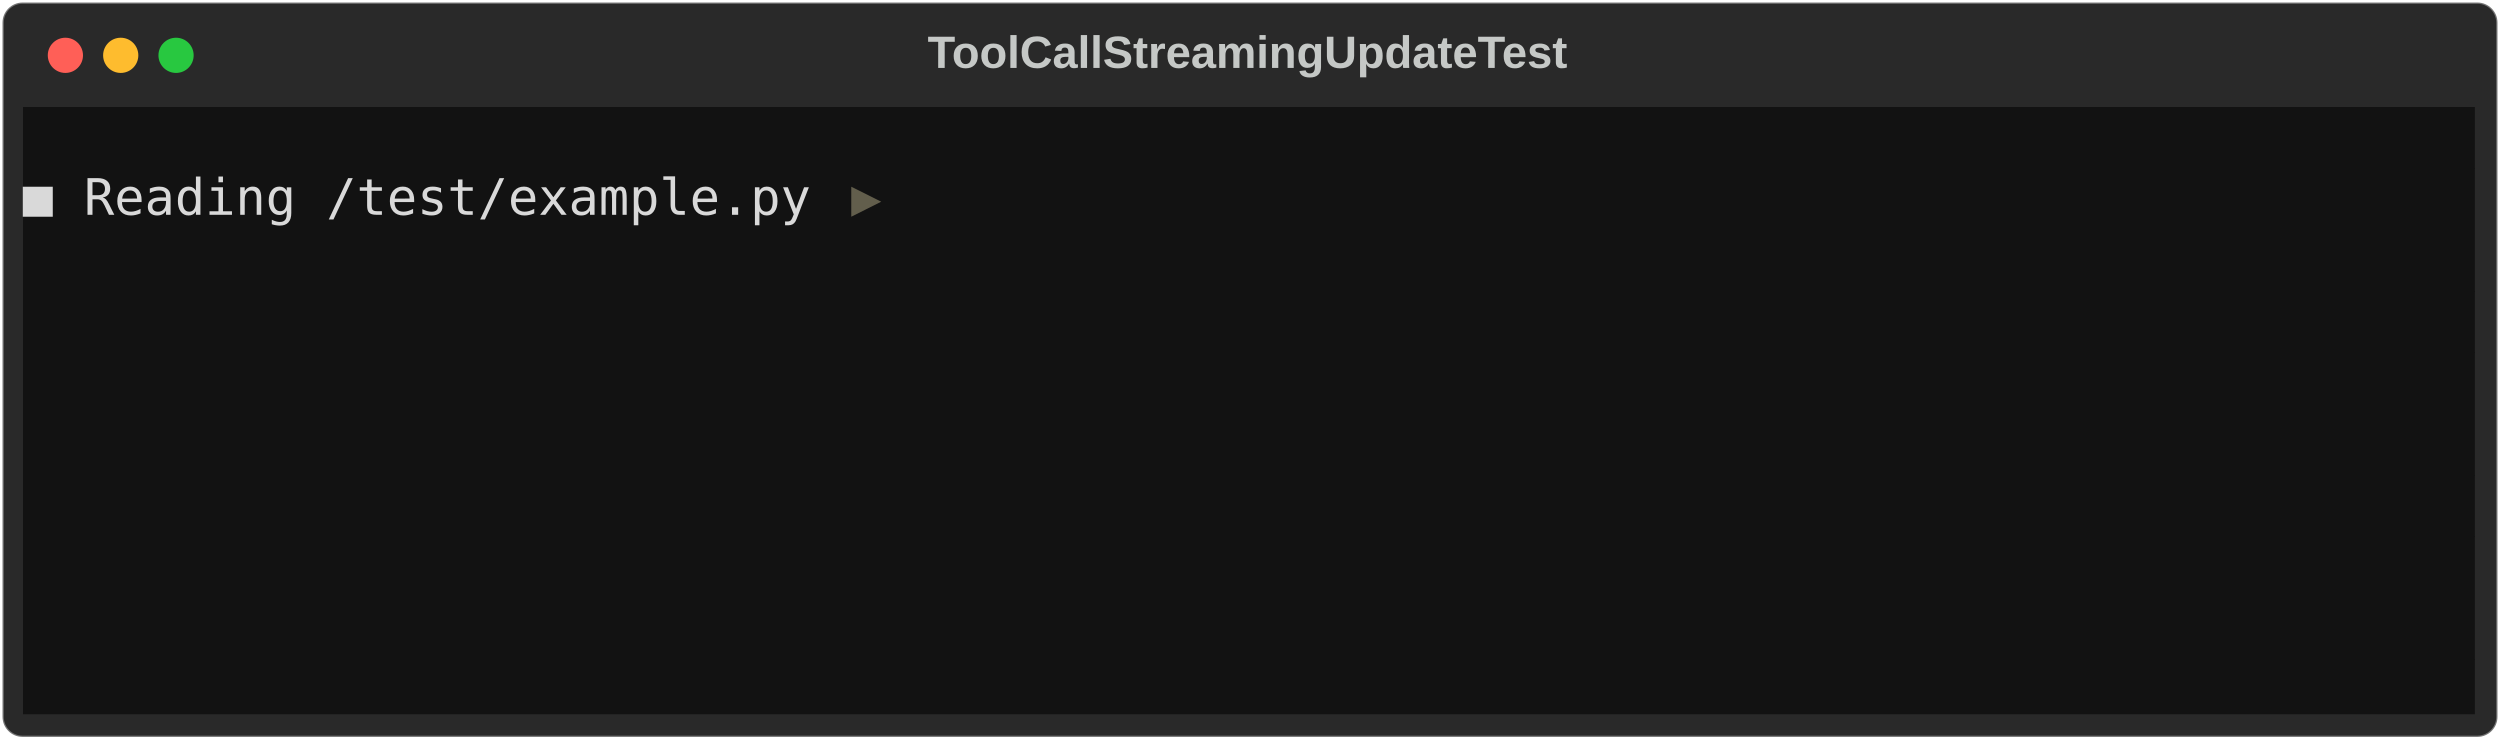
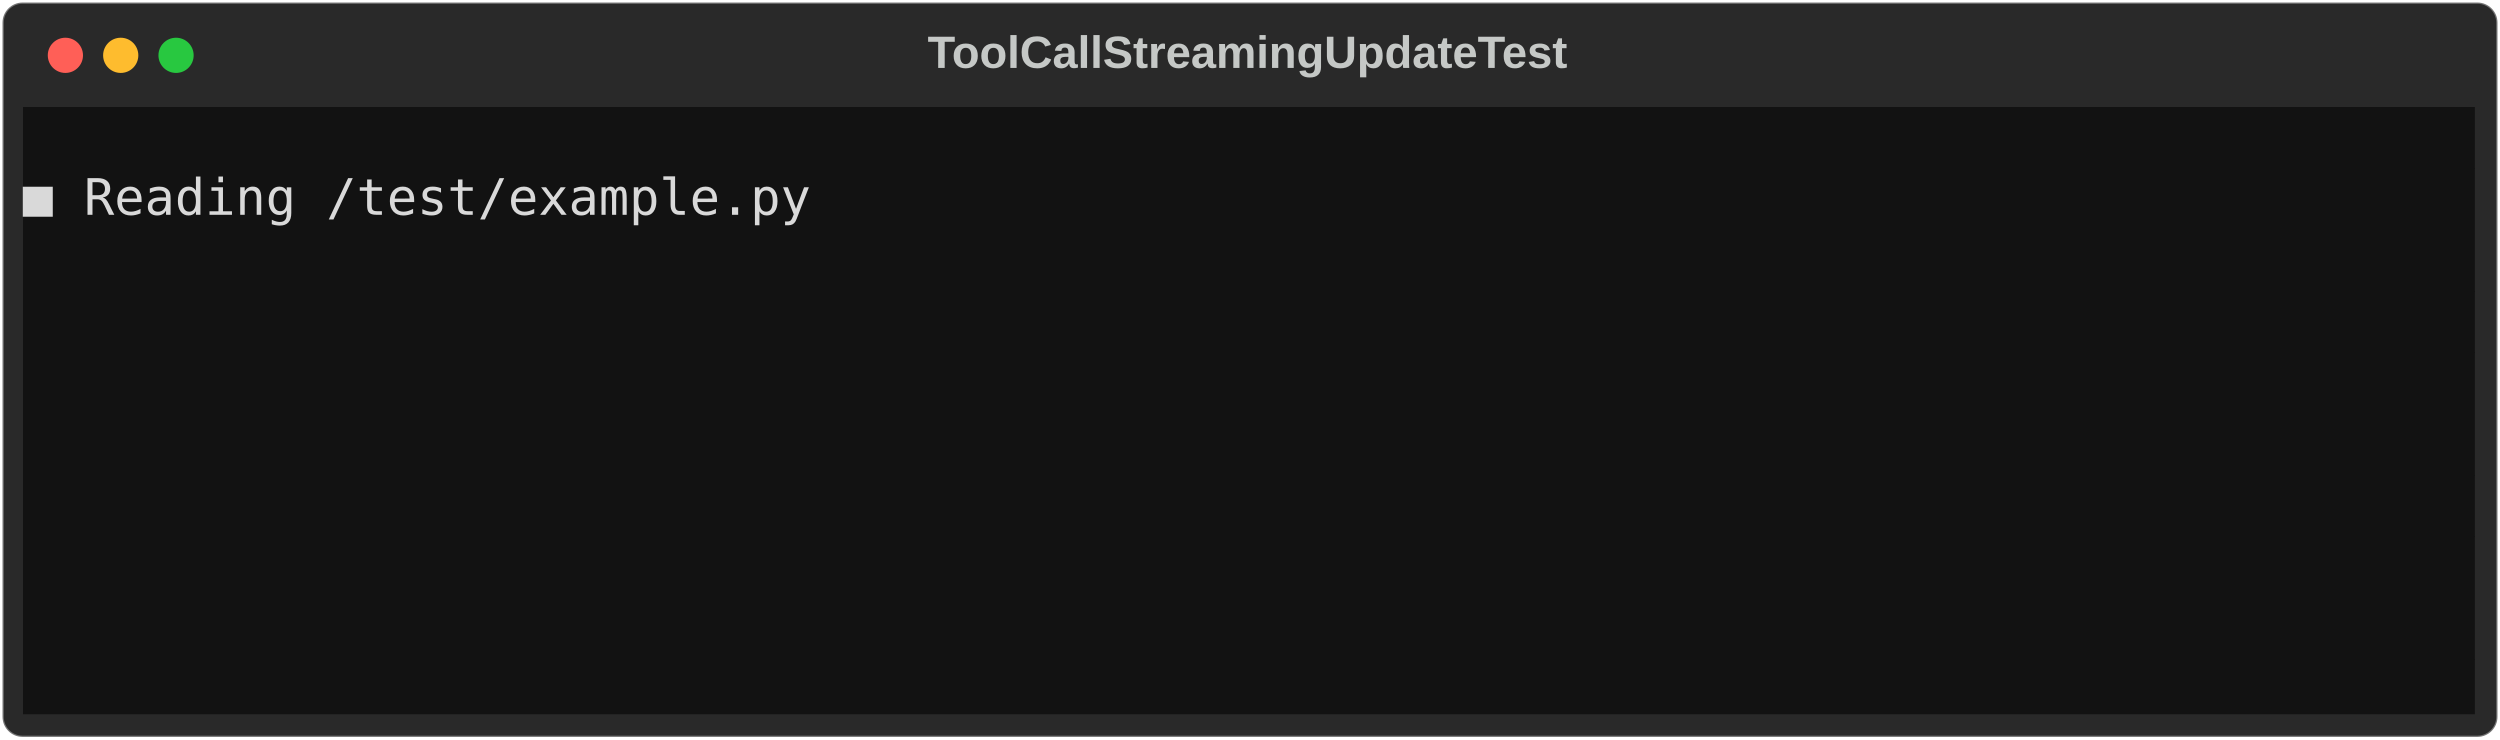
<svg xmlns="http://www.w3.org/2000/svg" class="rich-terminal" viewBox="0 0 994 294.0">
  <style>

    @font-face {
        font-family: "Fira Code";
        src: local("FiraCode-Regular"),
                url("https://cdnjs.cloudflare.com/ajax/libs/firacode/6.2.0/woff2/FiraCode-Regular.woff2") format("woff2"),
                url("https://cdnjs.cloudflare.com/ajax/libs/firacode/6.2.0/woff/FiraCode-Regular.woff") format("woff");
        font-style: normal;
        font-weight: 400;
    }
    @font-face {
        font-family: "Fira Code";
        src: local("FiraCode-Bold"),
                url("https://cdnjs.cloudflare.com/ajax/libs/firacode/6.2.0/woff2/FiraCode-Bold.woff2") format("woff2"),
                url("https://cdnjs.cloudflare.com/ajax/libs/firacode/6.2.0/woff/FiraCode-Bold.woff") format("woff");
        font-style: bold;
        font-weight: 700;
    }

    .terminal-matrix {
        font-family: Fira Code, monospace;
        font-size: 20px;
        line-height: 24.4px;
        font-variant-east-asian: full-width;
    }

    .terminal-title {
        font-size: 18px;
        font-weight: bold;
        font-family: arial;
    }

    .terminal-r1 { fill: #c5c8c6 }
.terminal-r2 { fill: #d9d9d9 }
- .terminal-r3 { fill: #625e4c;font-style: italic; }
    </style>
  <defs>
    <clipPath id="terminal-clip-terminal">
      <rect x="0" y="0" width="975.0" height="243.0" />
    </clipPath>
    <clipPath id="terminal-line-0">
      <rect x="0" y="1.5" width="976" height="24.65" />
    </clipPath>
    <clipPath id="terminal-line-1">
      <rect x="0" y="25.9" width="976" height="24.65" />
    </clipPath>
    <clipPath id="terminal-line-2">
      <rect x="0" y="50.3" width="976" height="24.65" />
    </clipPath>
    <clipPath id="terminal-line-3">
      <rect x="0" y="74.7" width="976" height="24.65" />
    </clipPath>
    <clipPath id="terminal-line-4">
      <rect x="0" y="99.1" width="976" height="24.65" />
    </clipPath>
    <clipPath id="terminal-line-5">
      <rect x="0" y="123.5" width="976" height="24.65" />
    </clipPath>
    <clipPath id="terminal-line-6">
      <rect x="0" y="147.9" width="976" height="24.65" />
    </clipPath>
    <clipPath id="terminal-line-7">
      <rect x="0" y="172.3" width="976" height="24.65" />
    </clipPath>
    <clipPath id="terminal-line-8">
      <rect x="0" y="196.7" width="976" height="24.65" />
    </clipPath>
  </defs>
  <rect fill="#292929" stroke="rgba(255,255,255,0.35)" stroke-width="1" x="1" y="1" width="992" height="292" rx="8" />
  <text class="terminal-title" fill="#c5c8c6" text-anchor="middle" x="496" y="27">ToolCallStreamingUpdateTest</text>
  <g transform="translate(26,22)">
    <circle cx="0" cy="0" r="7" fill="#ff5f57" />
    <circle cx="22" cy="0" r="7" fill="#febc2e" />
    <circle cx="44" cy="0" r="7" fill="#28c840" />
  </g>
  <g transform="translate(9, 41)" clip-path="url(#terminal-clip-terminal)">
    <rect fill="#121212" x="0" y="1.5" width="976" height="24.65" shape-rendering="crispEdges" />
    <rect fill="#121212" x="0" y="25.9" width="12.2" height="24.65" shape-rendering="crispEdges" />
    <rect fill="#121212" x="12.2" y="25.9" width="12.2" height="24.65" shape-rendering="crispEdges" />
    <rect fill="#121212" x="24.4" y="25.9" width="292.8" height="24.65" shape-rendering="crispEdges" />
-     <rect fill="#121212" x="317.2" y="25.9" width="12.2" height="24.65" shape-rendering="crispEdges" />
-     <rect fill="#121212" x="329.4" y="25.9" width="12.2" height="24.65" shape-rendering="crispEdges" />
-     <rect fill="#121212" x="341.6" y="25.9" width="634.4" height="24.65" shape-rendering="crispEdges" />
+     <rect fill="#121212" x="317.2" y="25.9" width="658.8" height="24.65" shape-rendering="crispEdges" />
    <rect fill="#121212" x="0" y="50.3" width="976" height="24.65" shape-rendering="crispEdges" />
    <rect fill="#121212" x="0" y="74.7" width="976" height="24.65" shape-rendering="crispEdges" />
    <rect fill="#121212" x="0" y="99.1" width="976" height="24.65" shape-rendering="crispEdges" />
    <rect fill="#121212" x="0" y="123.5" width="976" height="24.65" shape-rendering="crispEdges" />
    <rect fill="#121212" x="0" y="147.9" width="976" height="24.65" shape-rendering="crispEdges" />
    <rect fill="#121212" x="0" y="172.3" width="976" height="24.65" shape-rendering="crispEdges" />
    <rect fill="#121212" x="0" y="196.7" width="976" height="24.65" shape-rendering="crispEdges" />
    <rect fill="#121212" x="0" y="221.1" width="976" height="24.65" shape-rendering="crispEdges" />
    <g class="terminal-matrix">
      <text class="terminal-r1" x="976" y="20" textLength="12.2" clip-path="url(#terminal-line-0)">
</text>
      <text class="terminal-r2" x="0" y="44.4" textLength="12.2" clip-path="url(#terminal-line-1)">■</text>
      <text class="terminal-r2" x="24.4" y="44.4" textLength="292.8" clip-path="url(#terminal-line-1)">Reading /test/example.py</text>
-       <text class="terminal-r3" x="329.4" y="44.4" textLength="12.2" clip-path="url(#terminal-line-1)">▶</text>
      <text class="terminal-r1" x="976" y="44.4" textLength="12.2" clip-path="url(#terminal-line-1)">
</text>
      <text class="terminal-r1" x="976" y="68.8" textLength="12.2" clip-path="url(#terminal-line-2)">
</text>
      <text class="terminal-r1" x="976" y="93.2" textLength="12.2" clip-path="url(#terminal-line-3)">
</text>
      <text class="terminal-r1" x="976" y="117.6" textLength="12.2" clip-path="url(#terminal-line-4)">
</text>
      <text class="terminal-r1" x="976" y="142" textLength="12.2" clip-path="url(#terminal-line-5)">
</text>
      <text class="terminal-r1" x="976" y="166.4" textLength="12.2" clip-path="url(#terminal-line-6)">
</text>
      <text class="terminal-r1" x="976" y="190.8" textLength="12.2" clip-path="url(#terminal-line-7)">
</text>
      <text class="terminal-r1" x="976" y="215.2" textLength="12.2" clip-path="url(#terminal-line-8)">
</text>
    </g>
  </g>
</svg>
